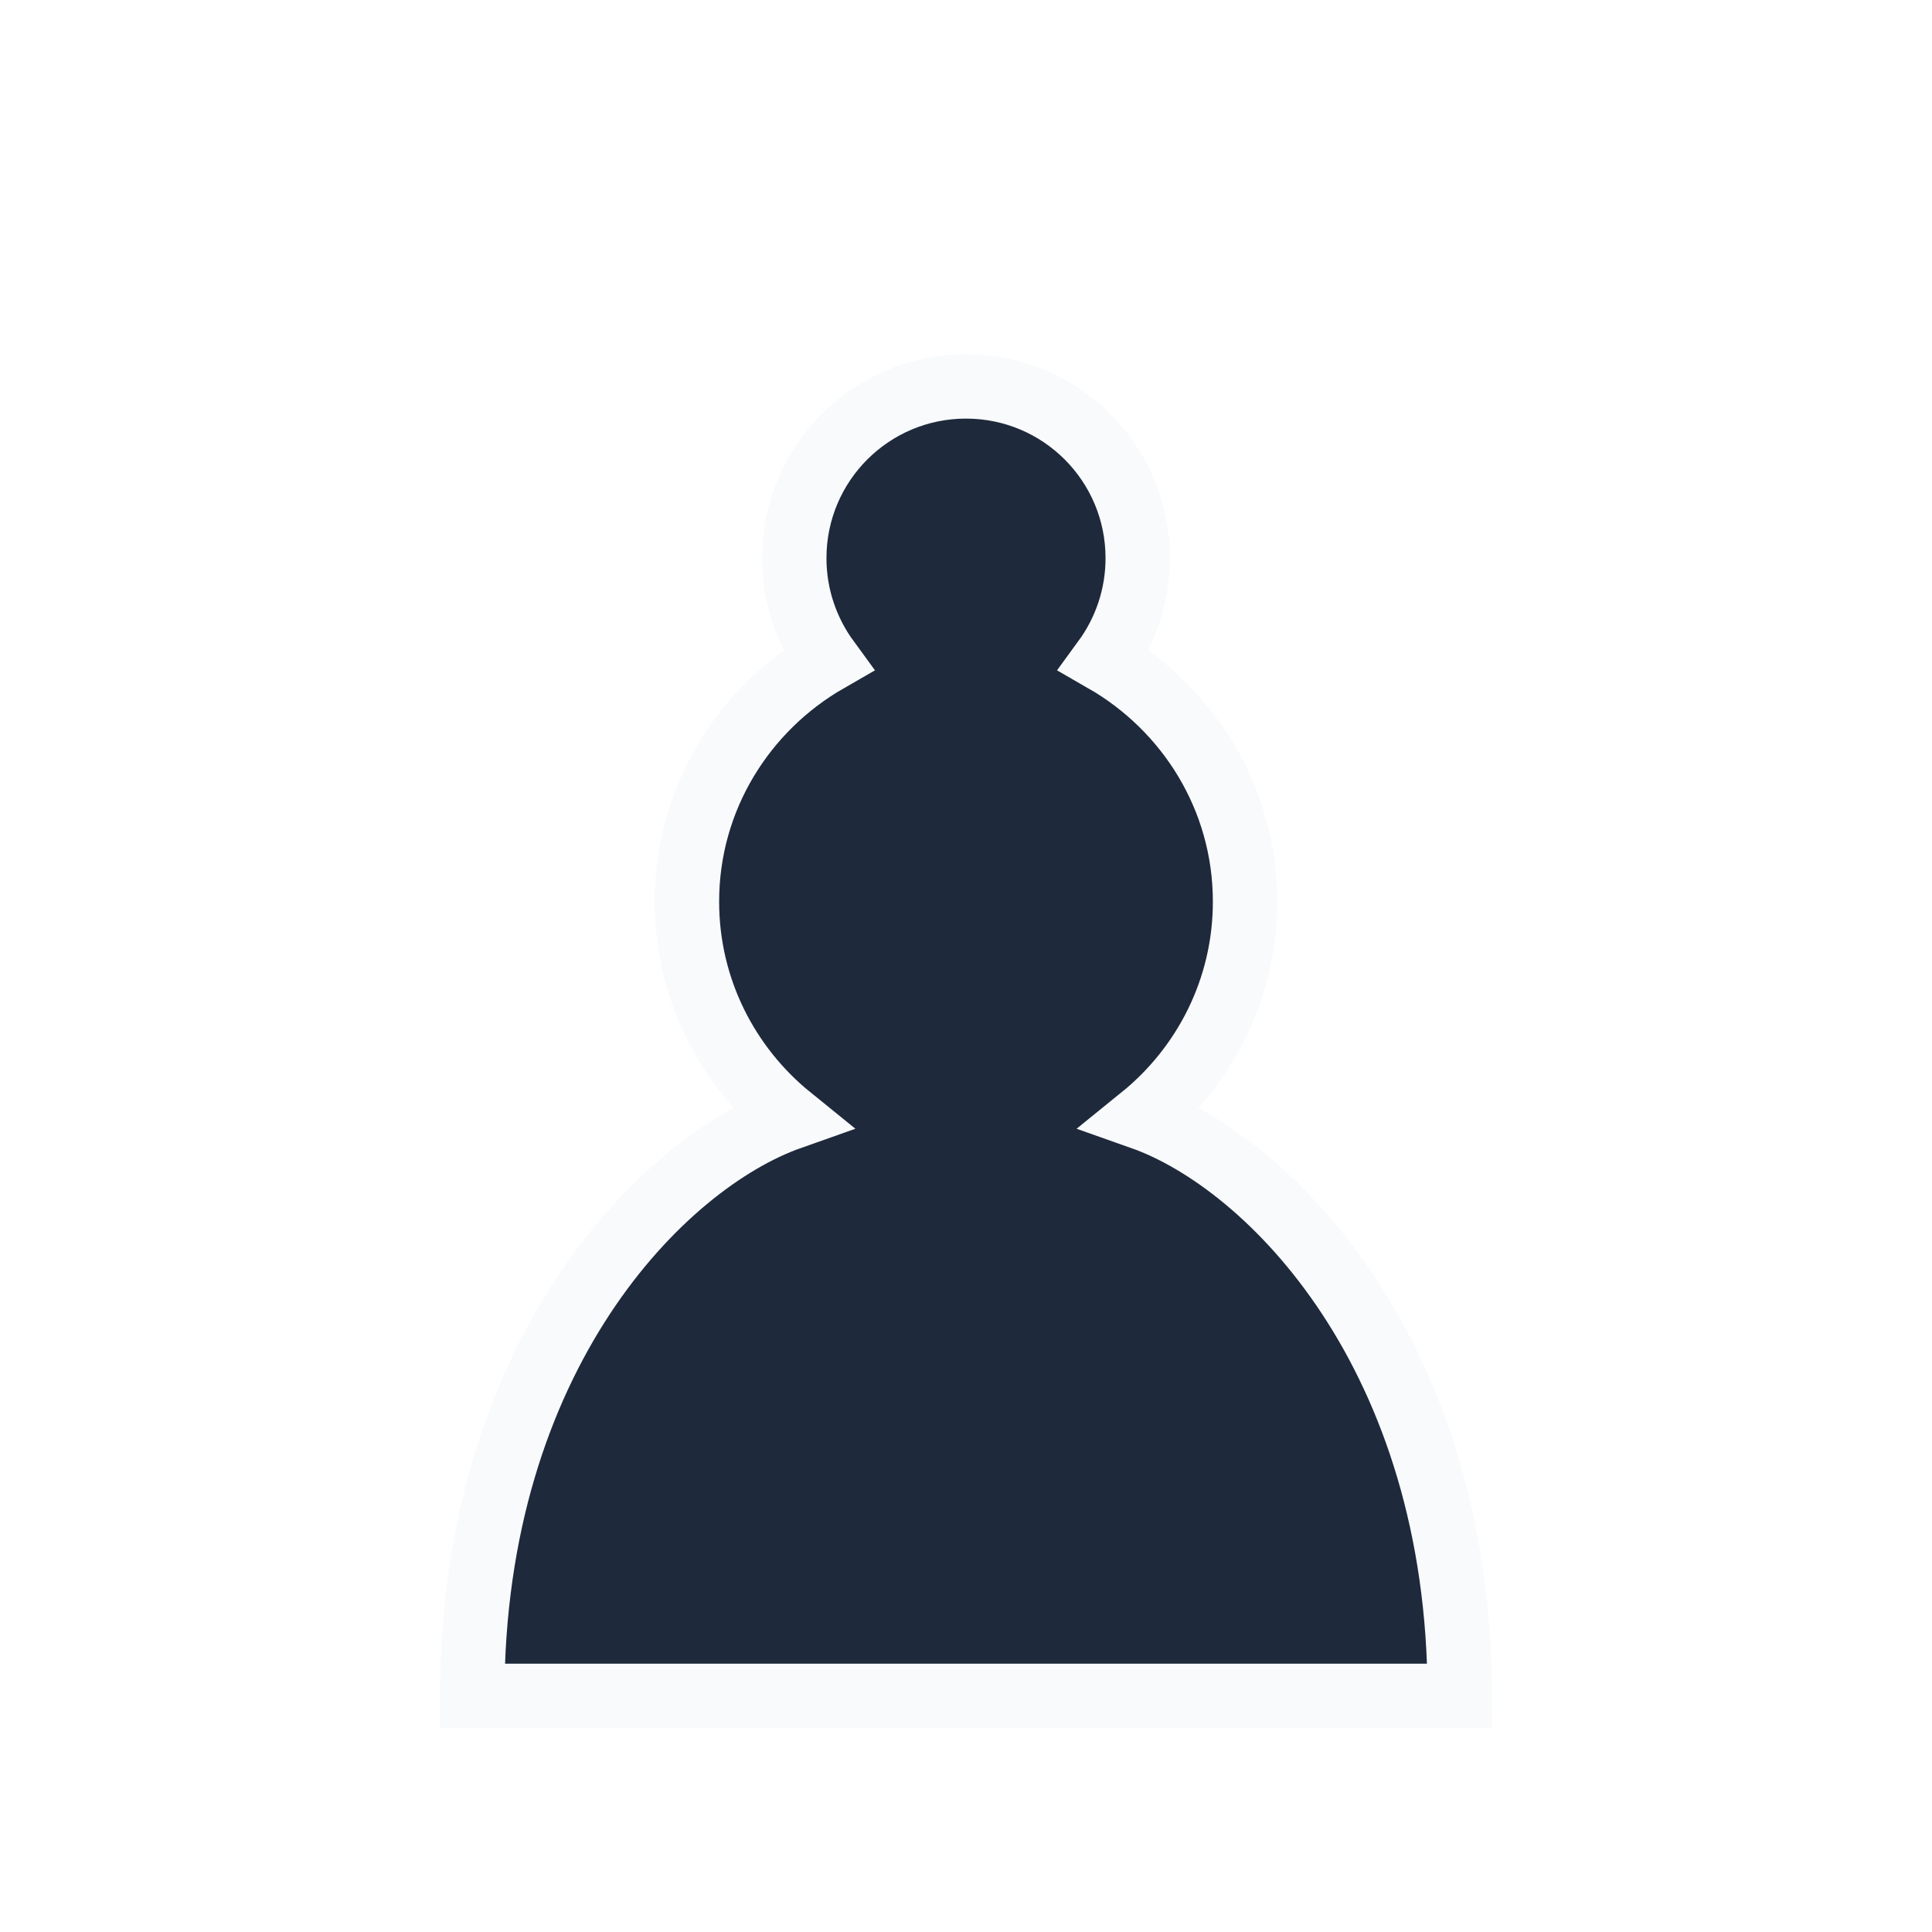
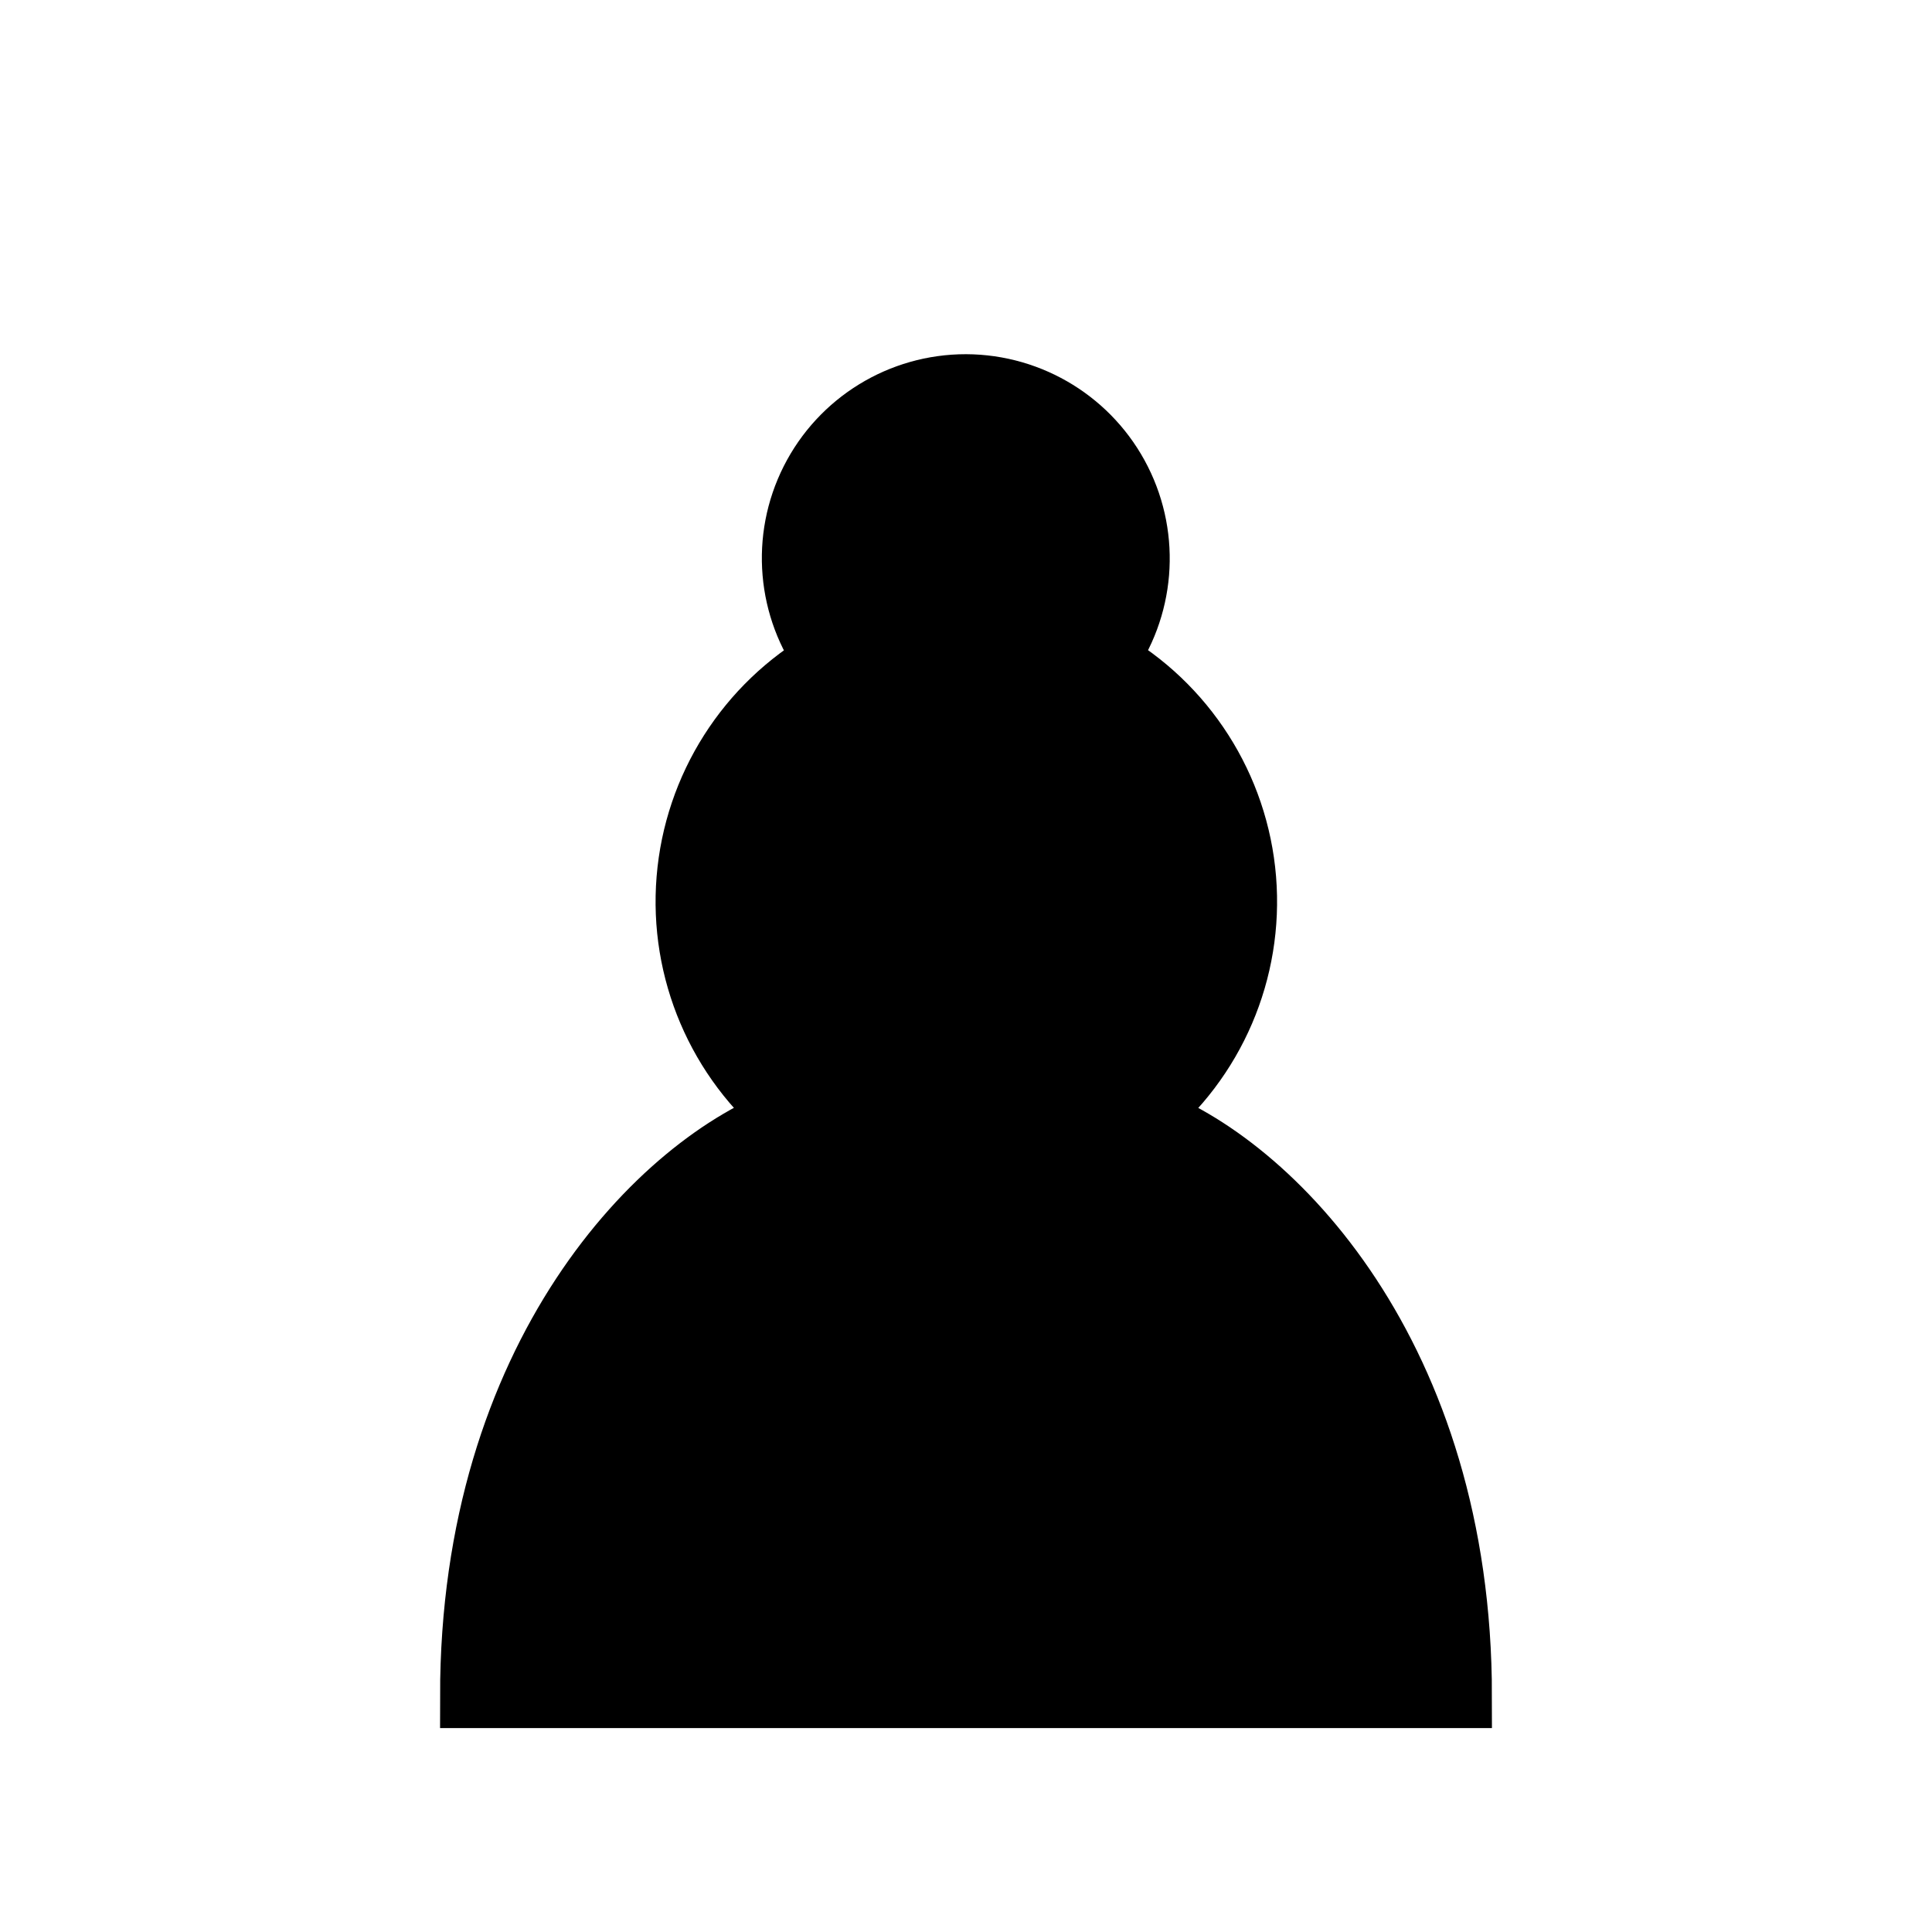
- <svg xmlns="http://www.w3.org/2000/svg" viewBox="0 0 45 45">
-   <path d="m 22.5,9 c -2.21,0 -4,1.79 -4,4 0,0.89 0.29,1.71 0.78,2.38 C 17.33,16.5 16,18.59 16,21 c 0,2.03 0.94,3.84 2.41,5.03 C 15.41,27.09 11,31.58 11,39.5 L 34,39.5 c 0,-7.92 -4.41,-12.41 -7.41,-13.47 1.47,-1.19 2.41,-3 2.41,-5.03 0,-2.41 -1.33,-4.5 -3.28,-5.62 c 0.49,-0.67 0.78,-1.49 0.78,-2.38 0,-2.21 -1.79,-4 -4,-4 z" fill="#1e293b" stroke="#f8fafc" stroke-width="1.5" stroke-linecap="round" />
+ <svg xmlns="http://www.w3.org/2000/svg" style="color-scheme:light only" width="45" height="45" viewBox="0 0 45 45">
+   <path stroke="#000" stroke-linecap="round" stroke-width="1.5" d="M22.5 9a4 4 0 0 0-3.22 6.38 6.48 6.48 0 0 0-.87 10.65c-3 1.06-7.41 5.55-7.41 13.47h23c0-7.92-4.41-12.41-7.41-13.47a6.46 6.46 0 0 0-.87-10.65A4.01 4.01 0 0 0 22.5 9z" />
</svg>
